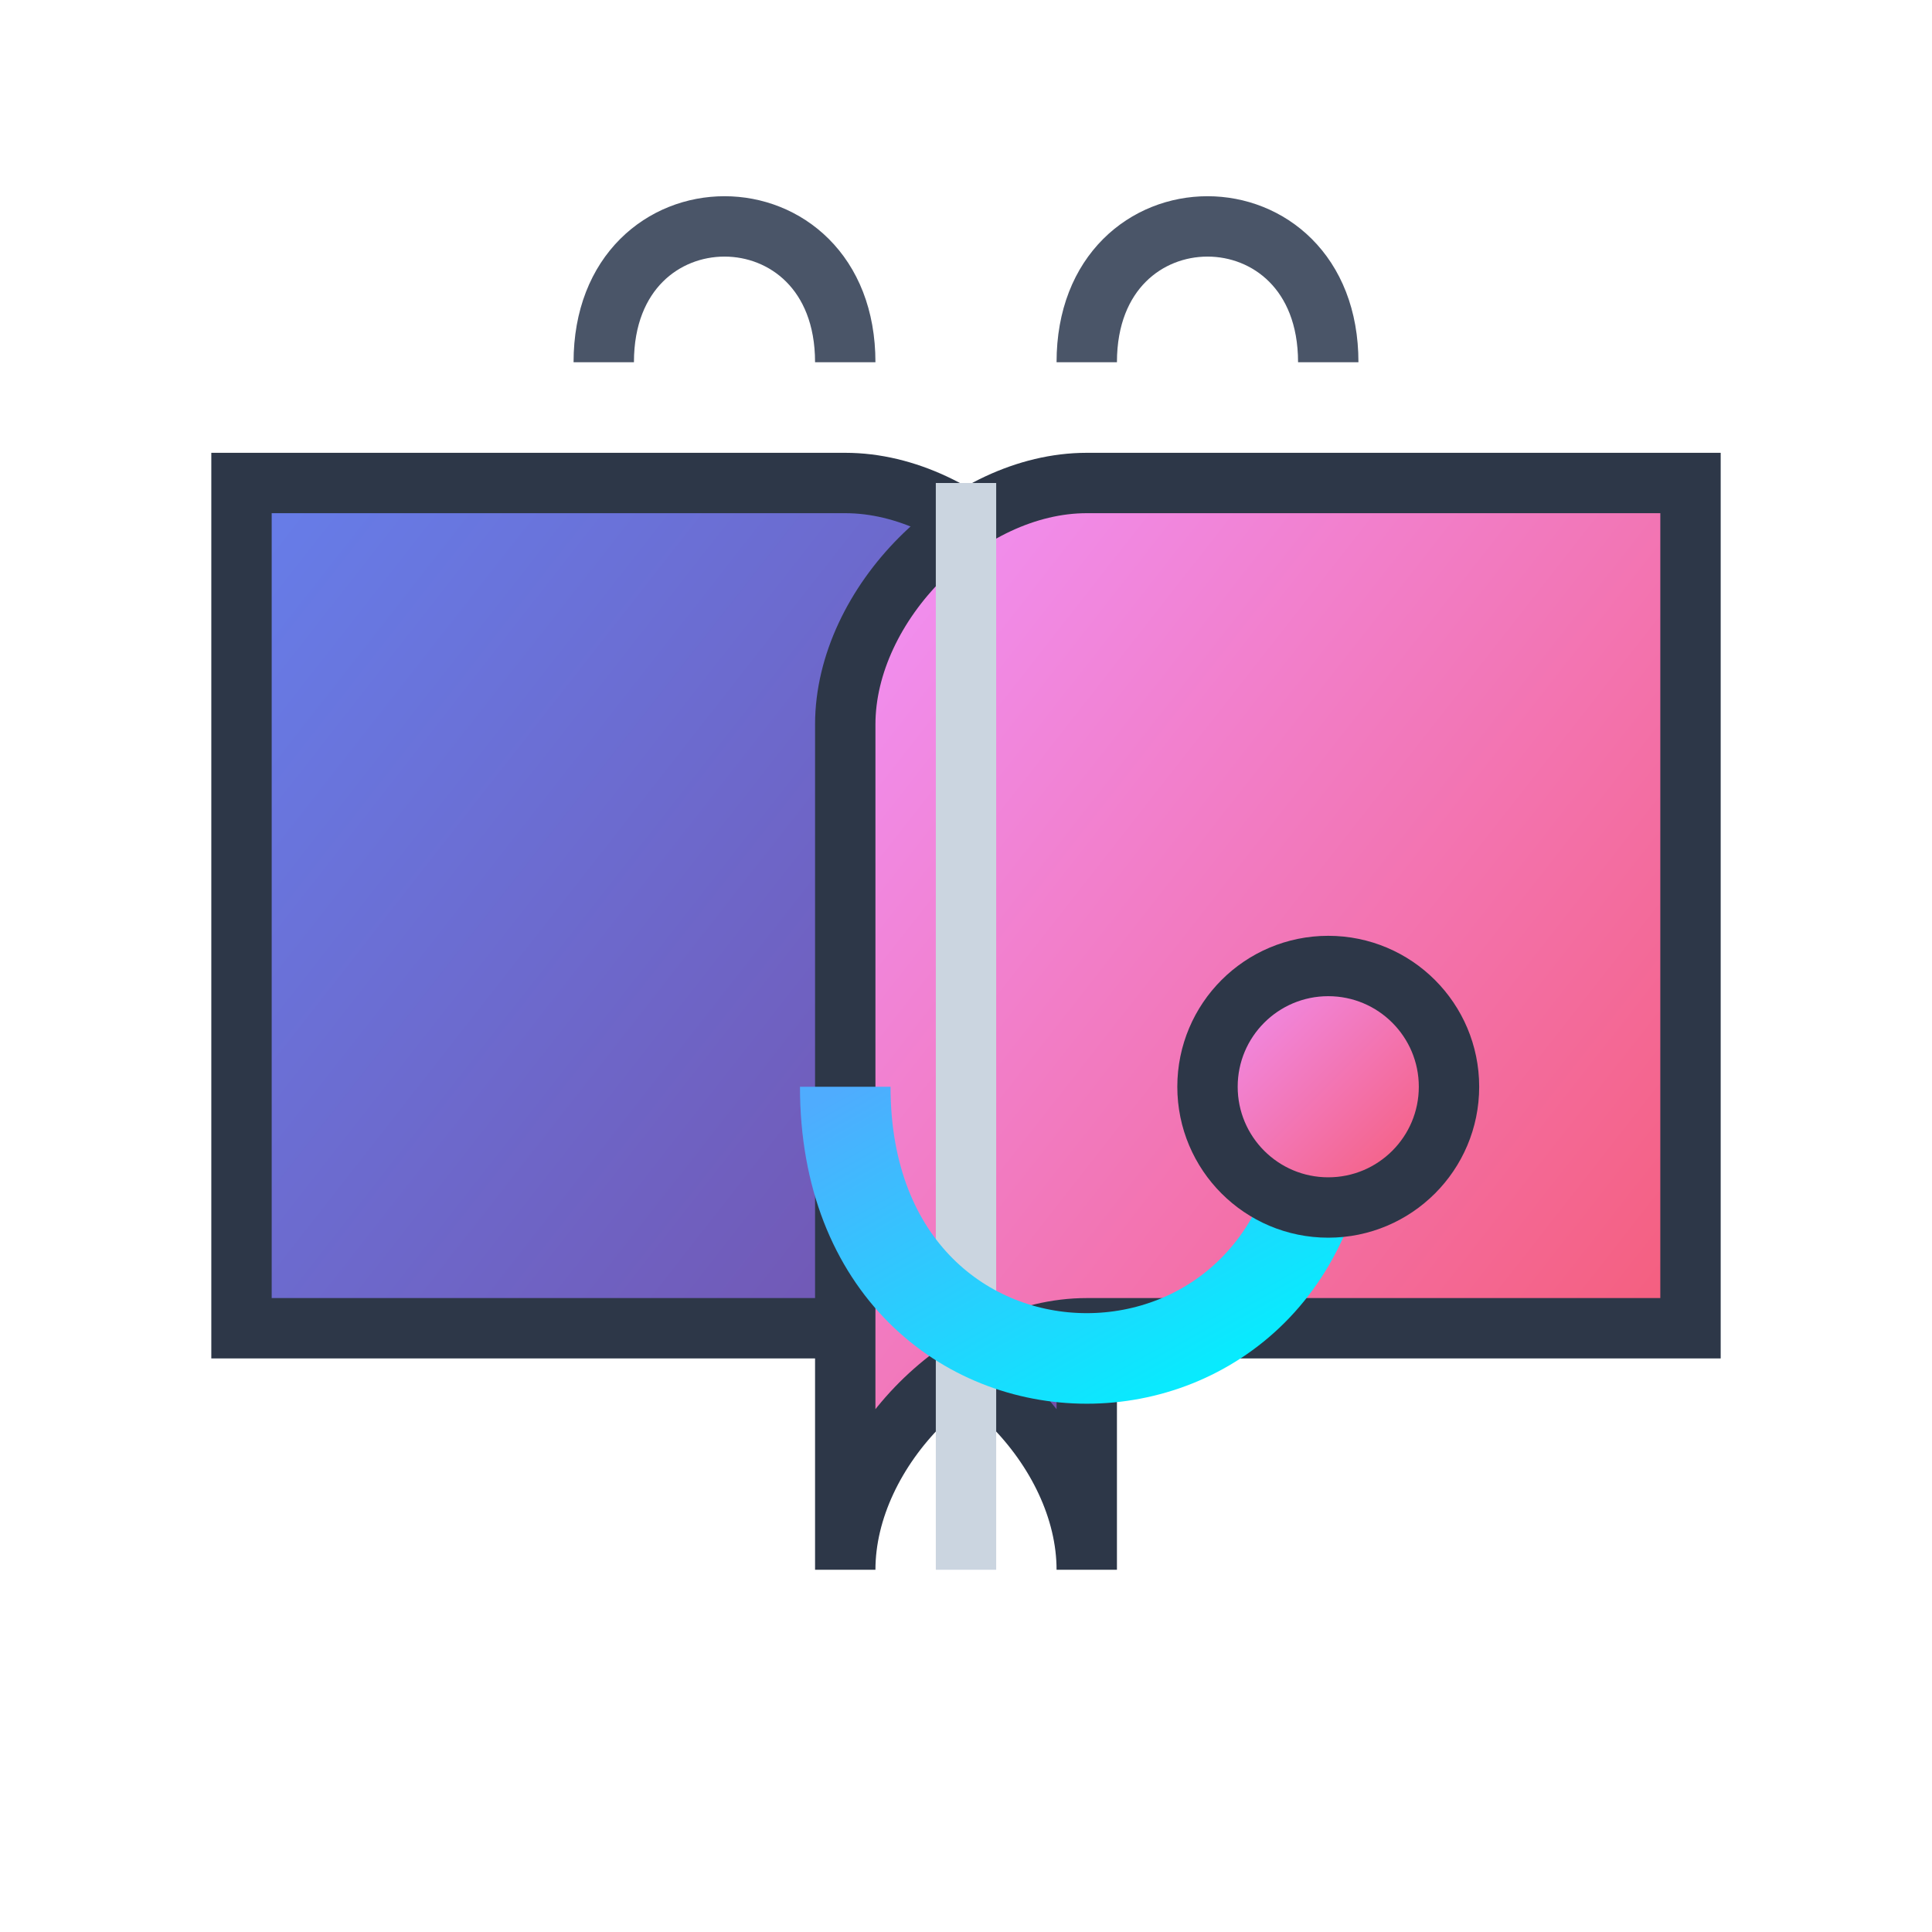
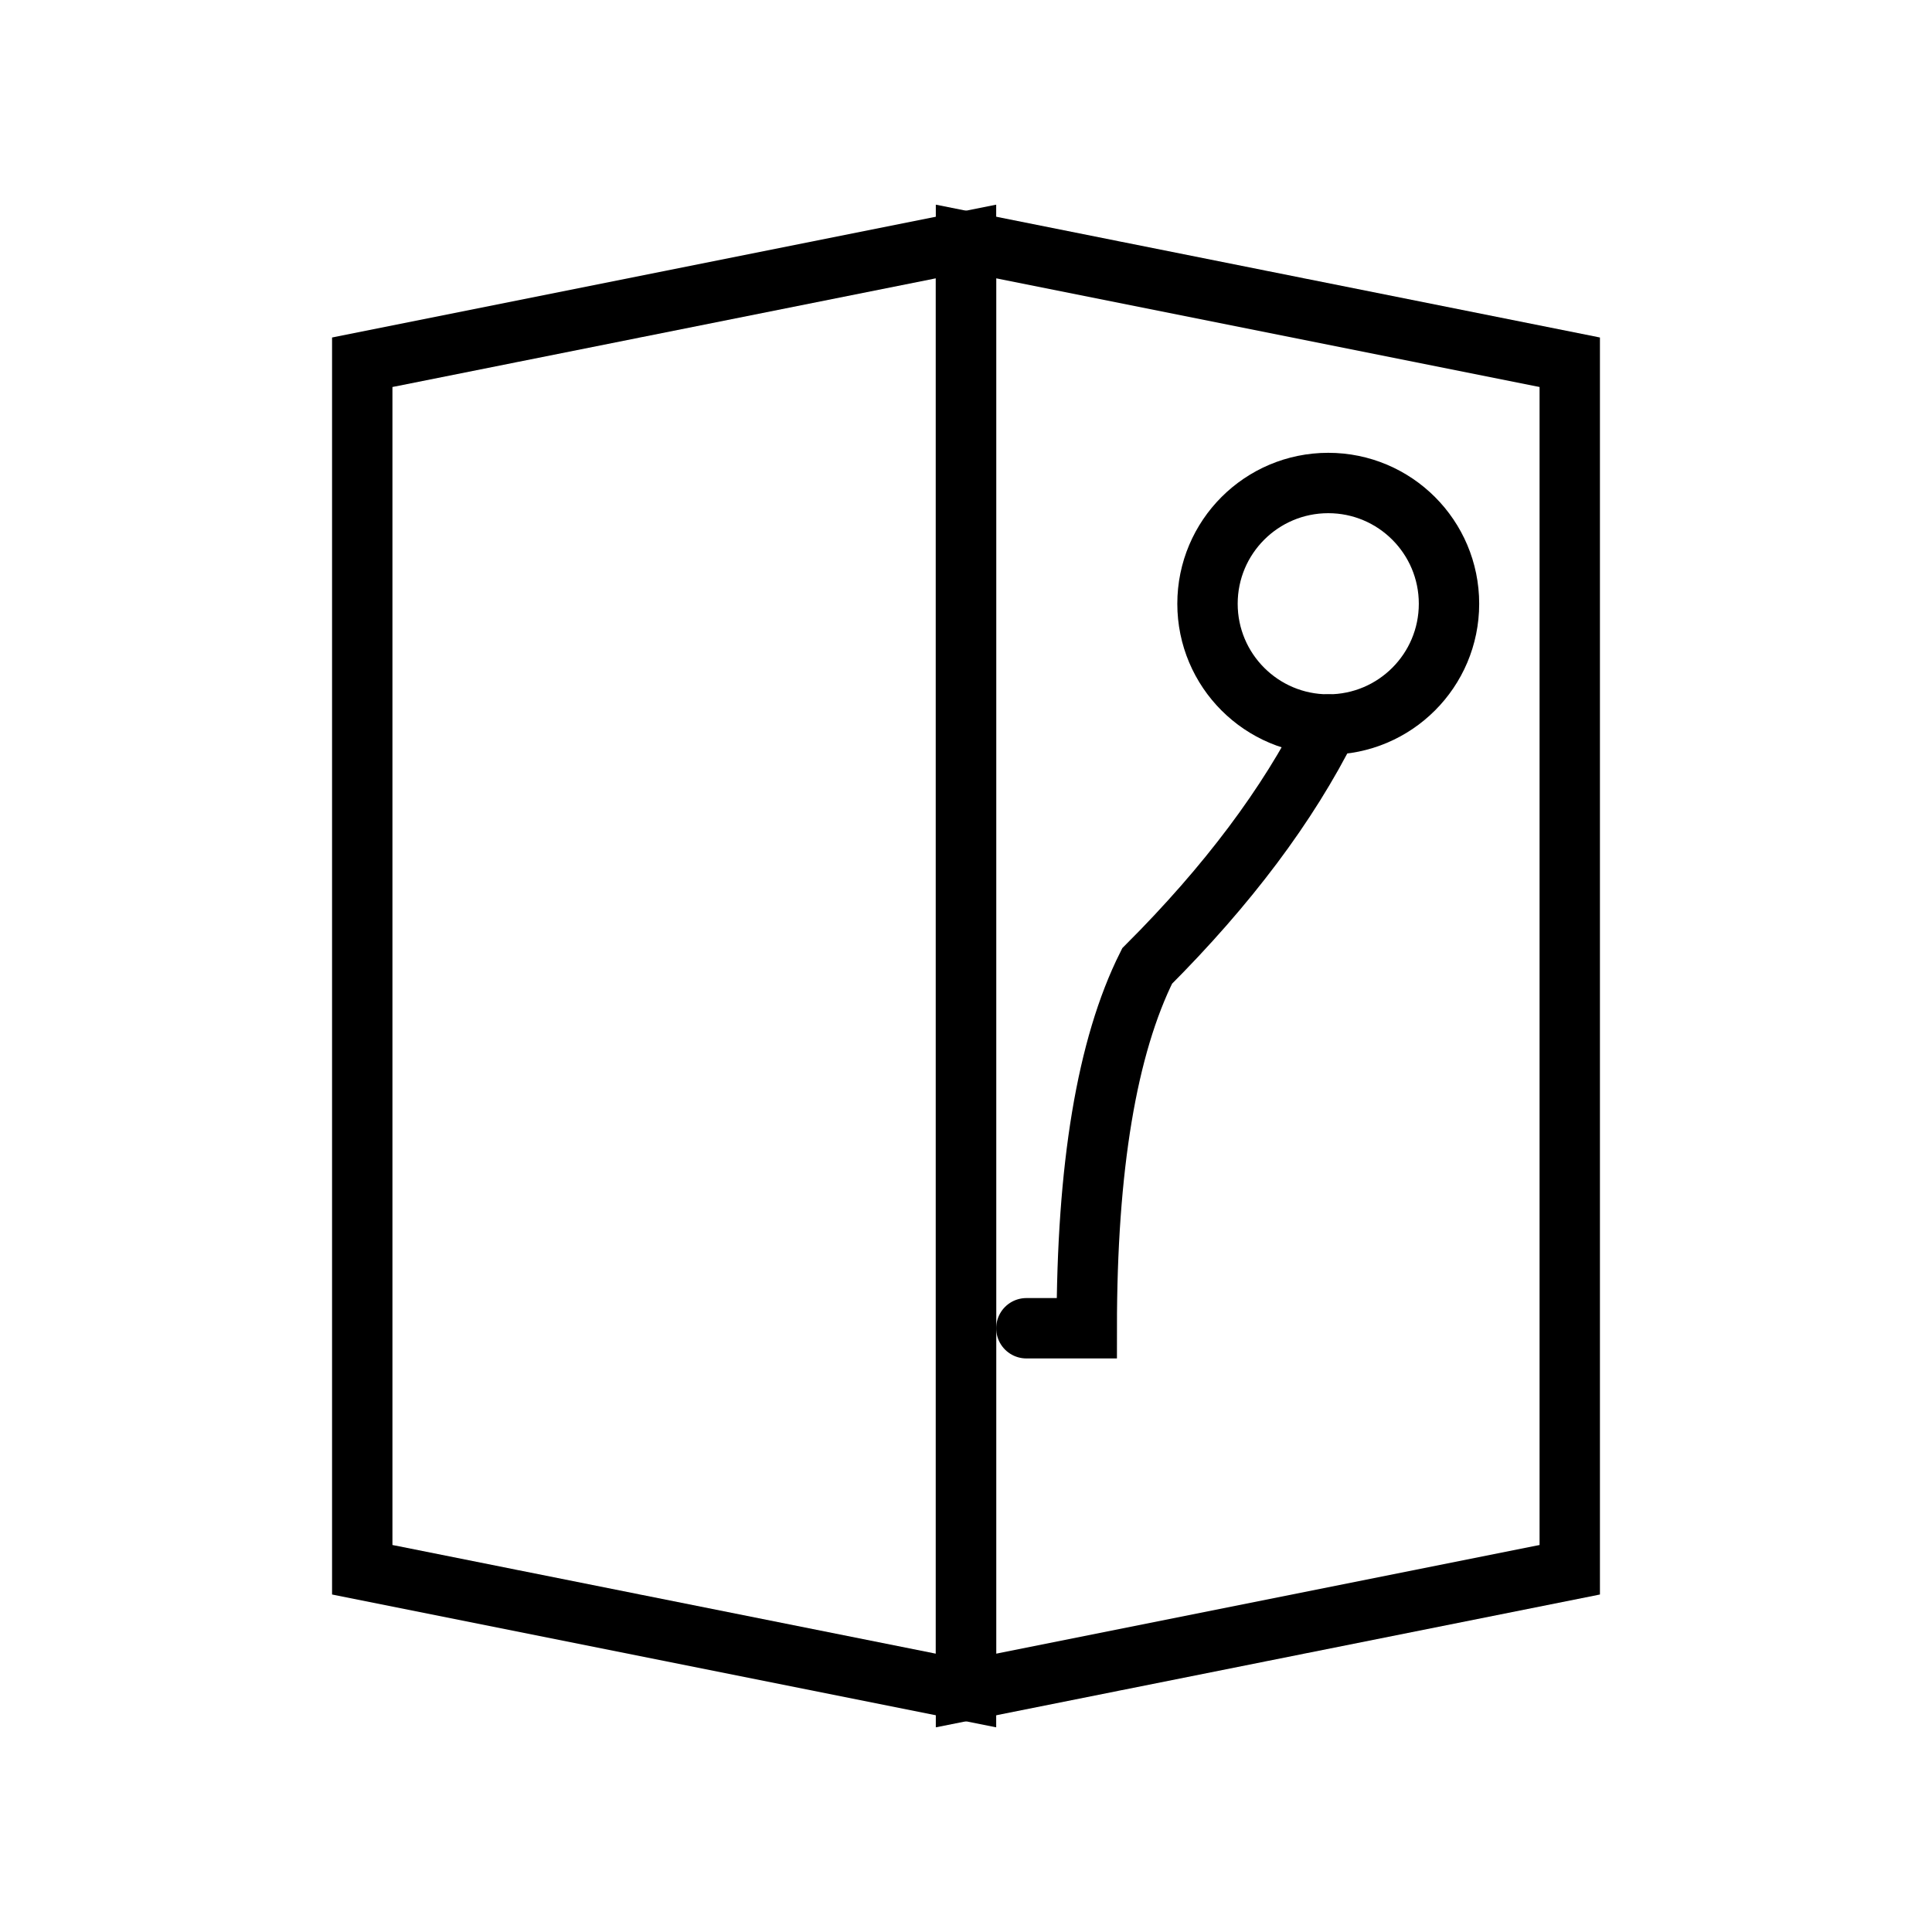
- <svg xmlns="http://www.w3.org/2000/svg" viewBox="0 0 64 64">
-   <defs>
-     <linearGradient id="gradPrimary" x1="0%" y1="0%" x2="100%" y2="100%">
-       <stop offset="0%" stop-color="#667eea" />
-       <stop offset="100%" stop-color="#764ba2" />
-     </linearGradient>
-     <linearGradient id="gradSecondary" x1="0%" y1="0%" x2="100%" y2="100%">
-       <stop offset="0%" stop-color="#f093fb" />
-       <stop offset="100%" stop-color="#f5576c" />
-     </linearGradient>
-     <linearGradient id="gradSuccess" x1="0%" y1="0%" x2="100%" y2="100%">
-       <stop offset="0%" stop-color="#4facfe" />
-       <stop offset="100%" stop-color="#00f2fe" />
-     </linearGradient>
-   </defs>
-   <path d="M8 16 H28 C32 16 36 20 36 24 V52 C36 48 32 44 28 44 H8 Z" fill="url(#gradPrimary)" stroke="#2D3748" stroke-width="2" />
-   <path d="M56 16 H36 C32 16 28 20 28 24 V52 C28 48 32 44 36 44 H56 Z" fill="url(#gradSecondary)" stroke="#2D3748" stroke-width="2" />
-   <line x1="32" y1="16" x2="32" y2="52" stroke="#CBD5E0" stroke-width="2" />
-   <path d="M20 12 C20 6, 28 6, 28 12             M44 12 C44 6, 36 6, 36 12" stroke="#4A5568" stroke-width="2" fill="none" />
-   <path d="M28 36 C28 48, 44 48, 44 36" stroke="url(#gradSuccess)" stroke-width="3" fill="none" />
-   <circle cx="44" cy="36" r="4" fill="url(#gradSecondary)" stroke="#2D3748" stroke-width="2" />
+ <svg xmlns="http://www.w3.org/2000/svg" width="64" height="64" viewBox="0 0 64 64" stroke="currentColor" fill="none" stroke-width="2">
+   <path d="M12 12 L32 8 L32 56 L12 52 Z" />
+   <path d="M32 8 L52 12 L52 52 L32 56 Z" />
+   <line x1="32" y1="8" x2="32" y2="56" stroke-linecap="round" />
+   <circle cx="44" cy="20" r="4" />
+   <path d="M44 24 Q42 28 38 32 Q36 36 36 44 L34 44" stroke-linecap="round" />
</svg>
